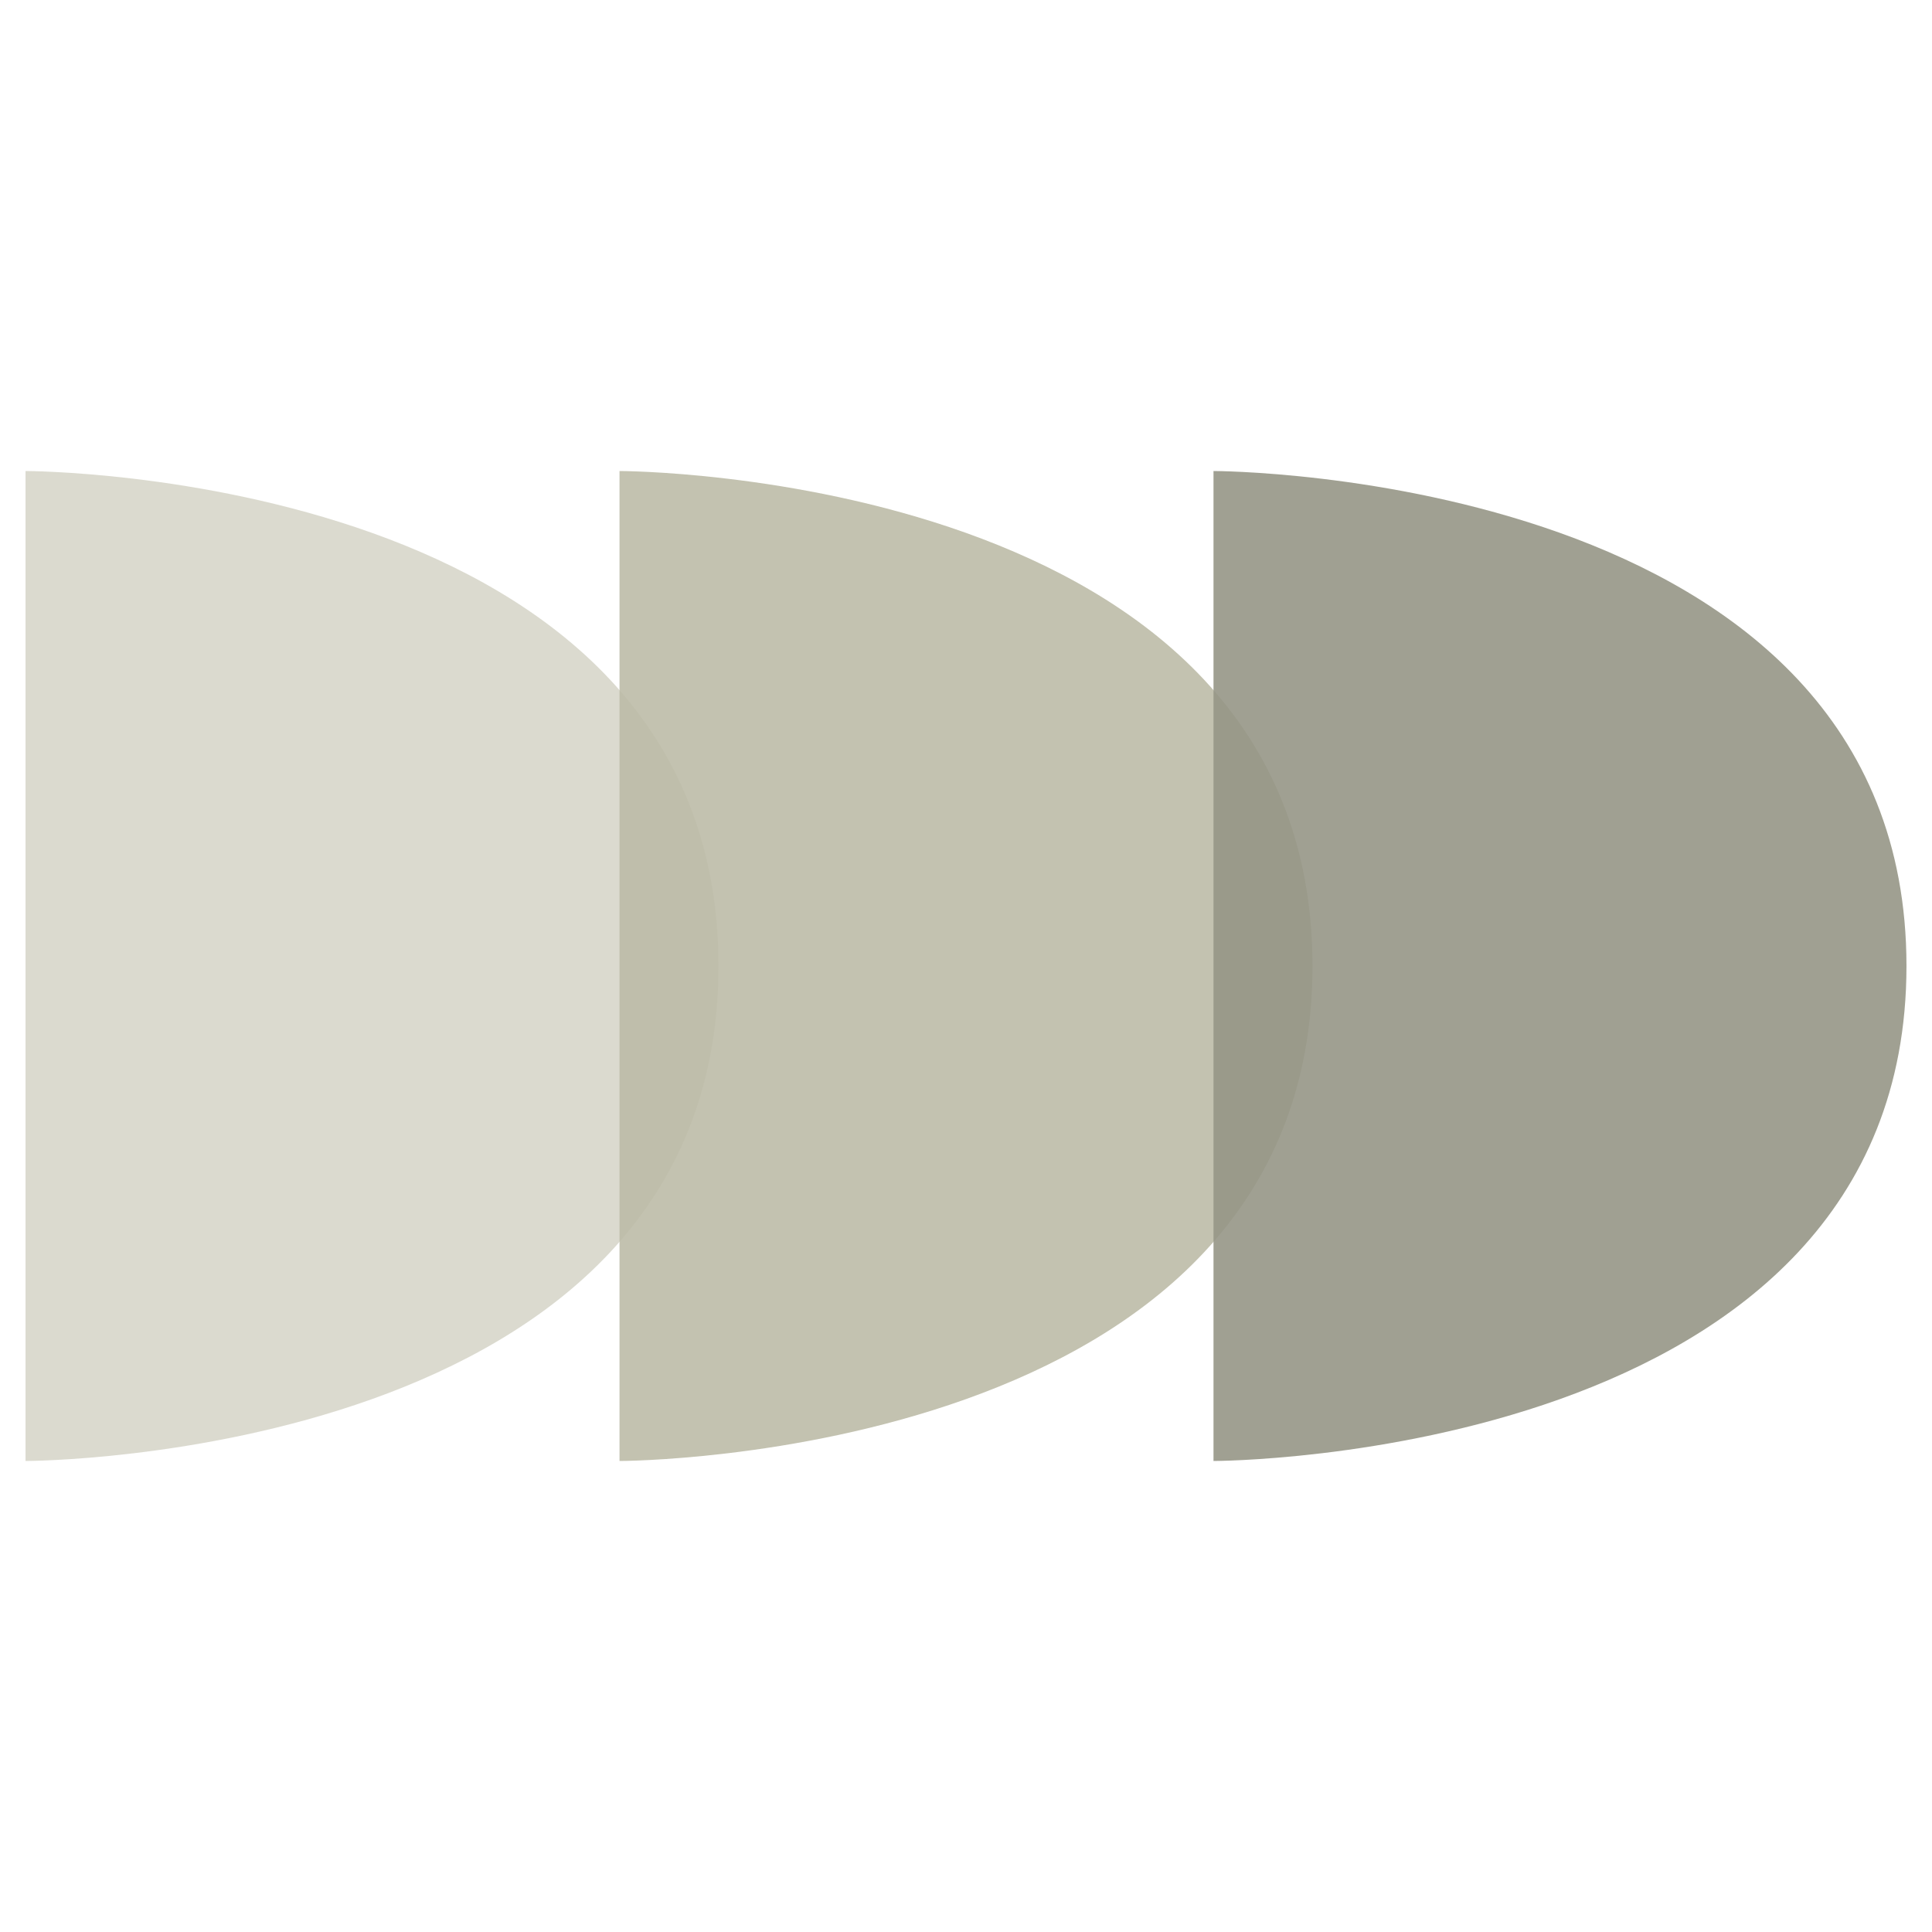
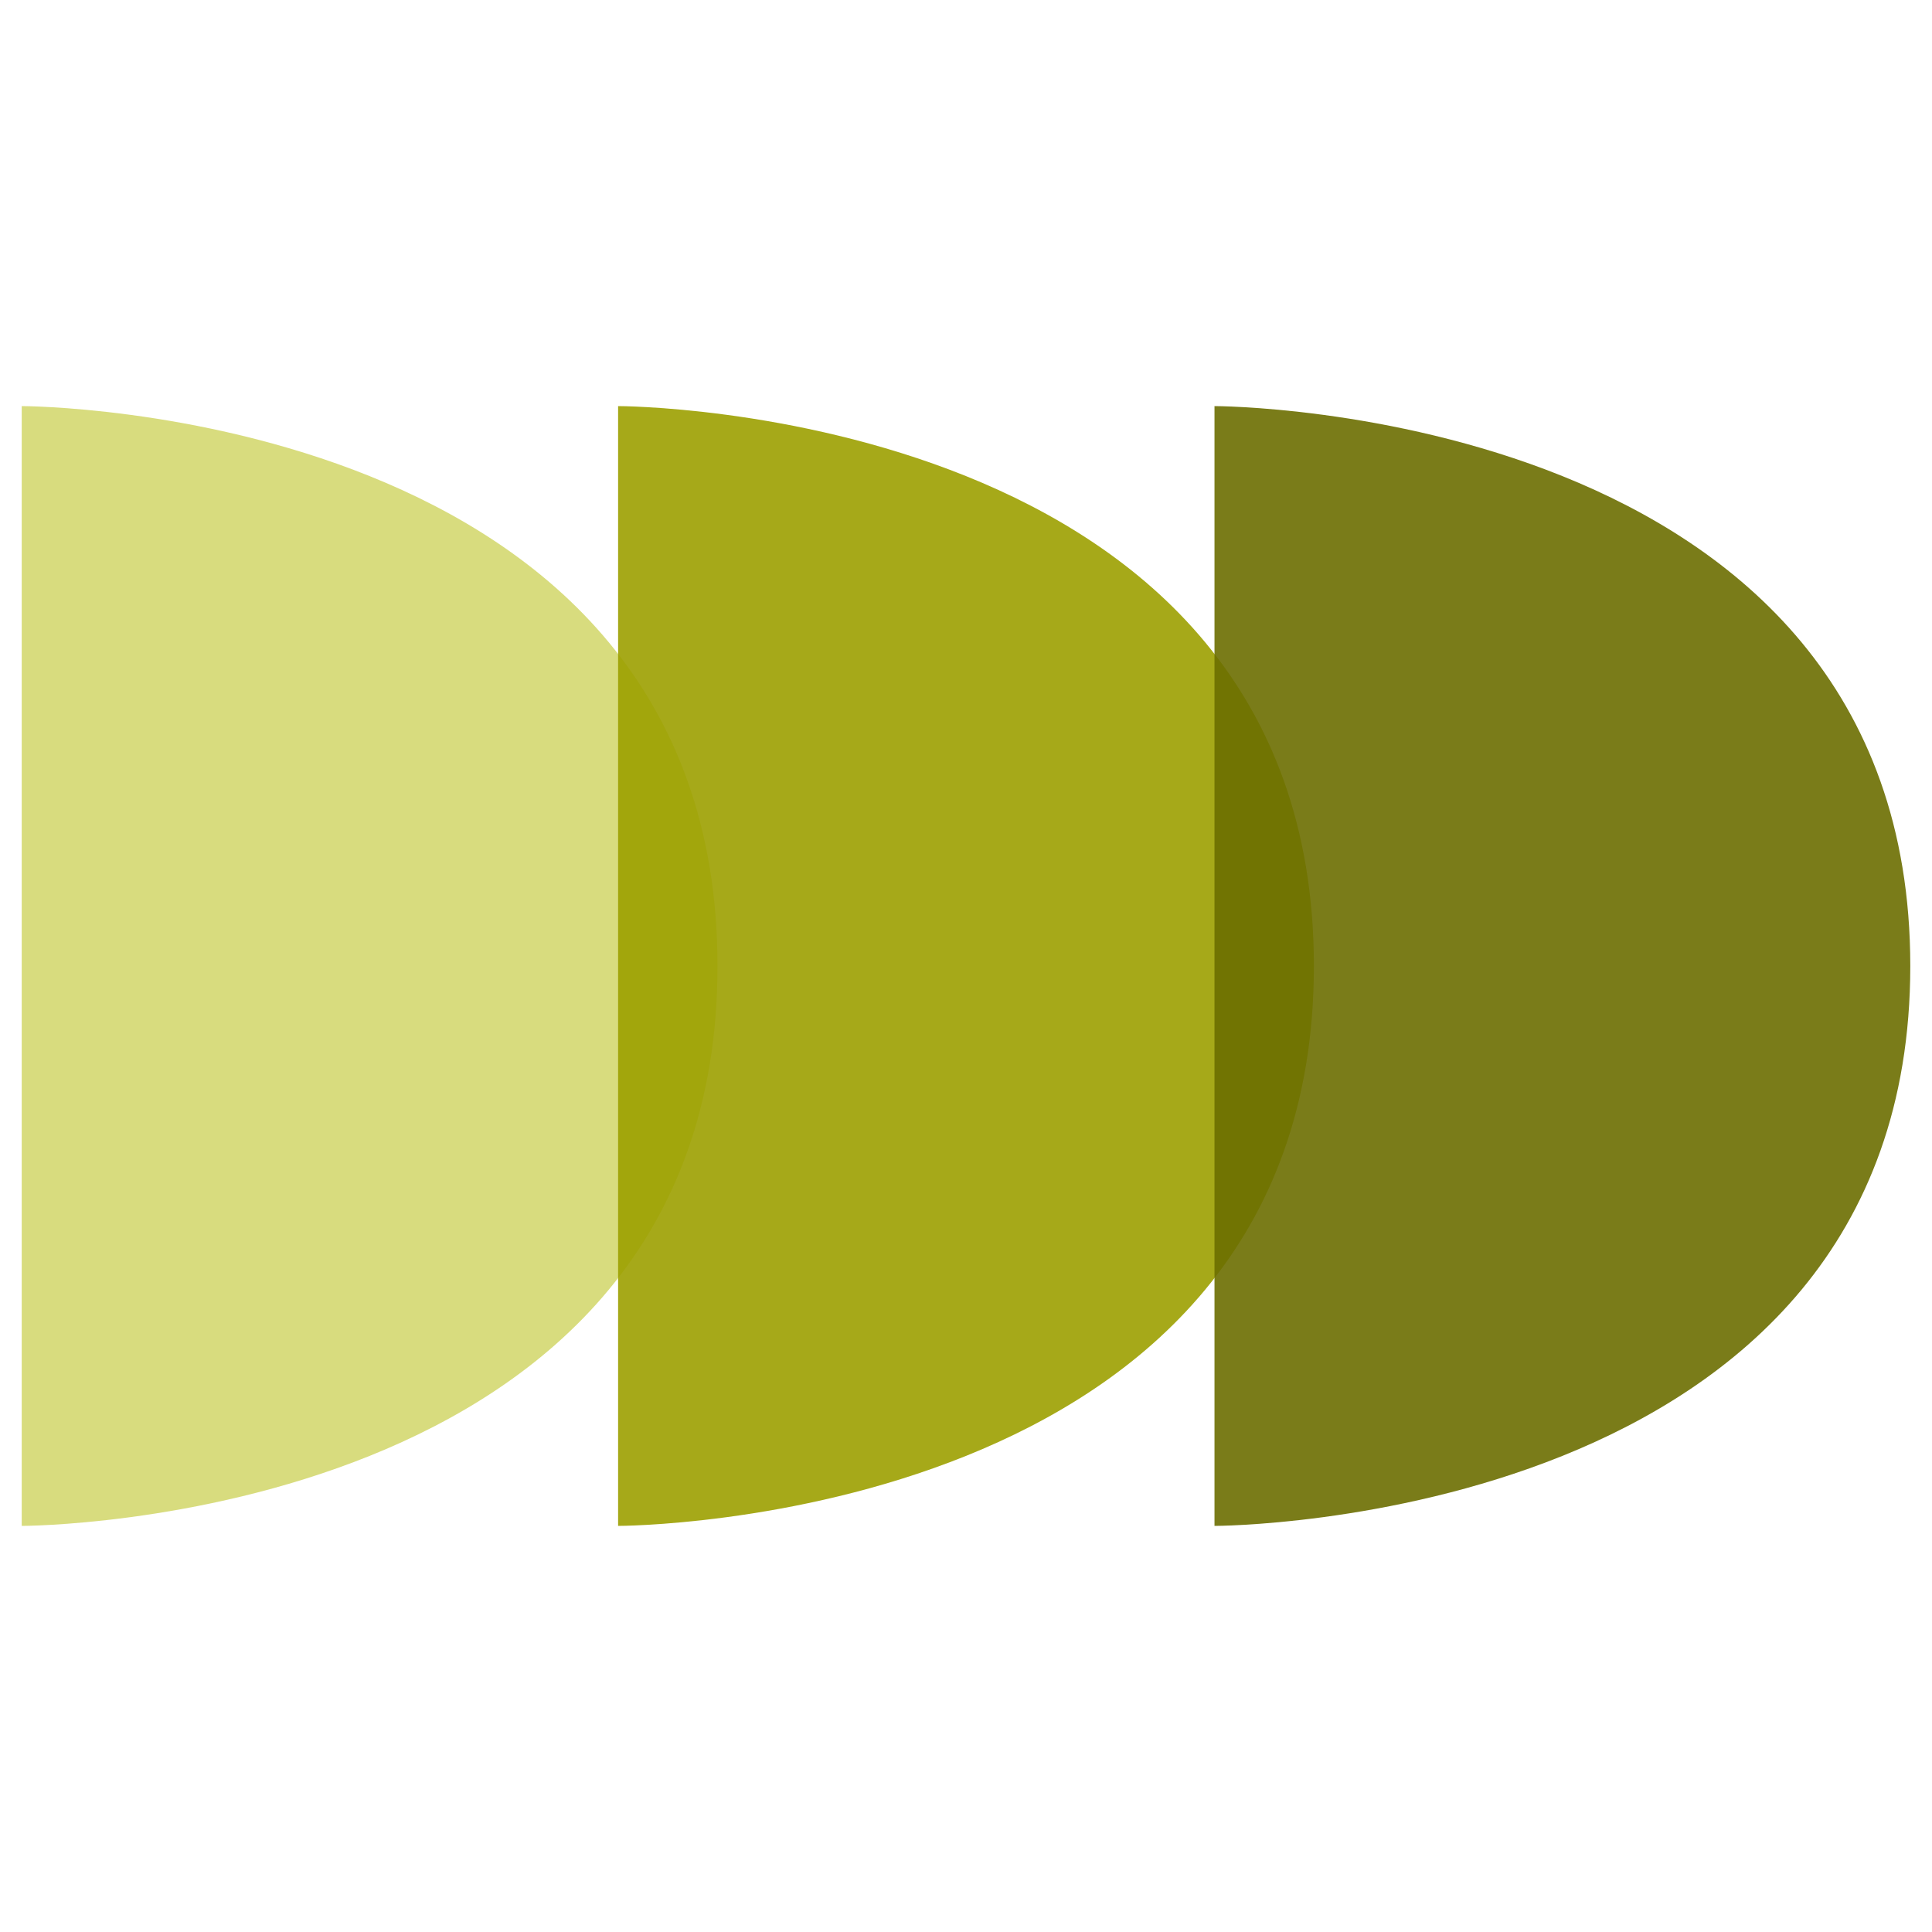
<svg xmlns="http://www.w3.org/2000/svg" viewBox="0 0 680 680" width="680" height="680" version="1.1" id="svg3">
-   <defs id="defs1">
-     <clipPath id="bounds">
-       <rect width="680" height="680" rx="100" ry="100" id="rect1" />
-     </clipPath>
-   </defs>
-   <g clip-path="url(#bounds)" id="g3">
-     <g id="g4" transform="matrix(1.161456,0,0,1.161456,-83.93144,-54.89504)">
-       <path d="m 80,190 v 300 c 0,0 210,0 210,-150 C 290,190 80,190 80,190 Z" fill="#d4d870" opacity="0.9" id="path1" style="fill:#d7d6ca;fill-opacity:1" />
-       <path d="m 260,190 v 300 c 0,0 210,0 210,-150 C 470,190 260,190 260,190 Z" fill="#9ca000" opacity="0.9" id="path2" style="fill:#bcbba7;fill-opacity:1" />
-       <path d="m 440,190 v 300 c 0,0 210,0 210,-150 C 650,190 440,190 440,190 Z" fill="#6b6e00" opacity="0.9" id="path3" style="fill:#969686;fill-opacity:1" />
-     </g>
+   <defs id="defs3" />
+   <g transform="matrix(1.166168,0,0,1.313776,-85.65121,-106.6839)" id="g3">
+     <path d="m 80,190 v 300 c 0,0 210,0 210,-150 C 290,190 80,190 80,190 Z" fill="#d4d870" opacity="0.9" id="path1" />
+     <path d="m 260,190 v 300 c 0,0 210,0 210,-150 C 470,190 260,190 260,190 Z" fill="#9ca000" opacity="0.9" id="path2" />
+     <path d="m 440,190 v 300 c 0,0 210,0 210,-150 C 650,190 440,190 440,190 Z" fill="#6b6e00" opacity="0.9" id="path3" />
  </g>
</svg>
